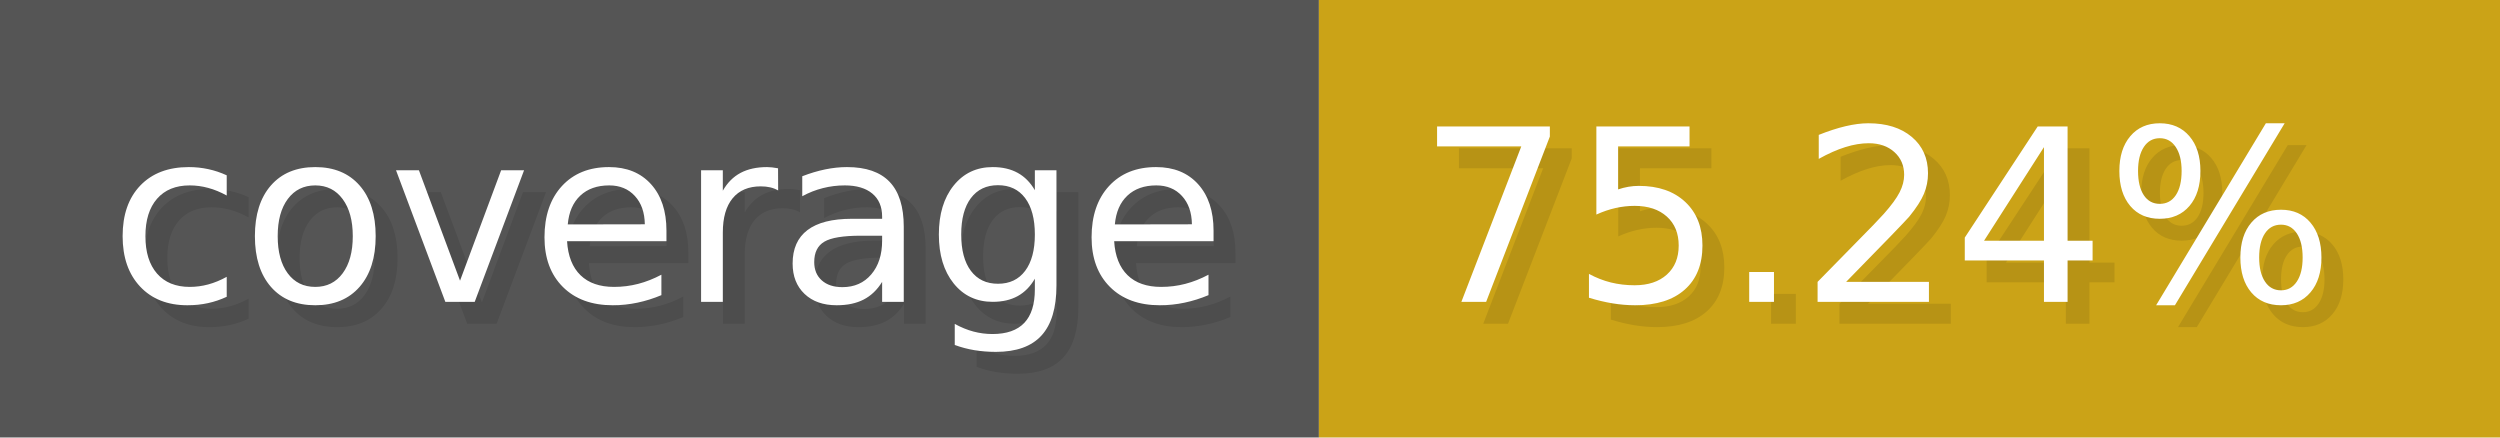
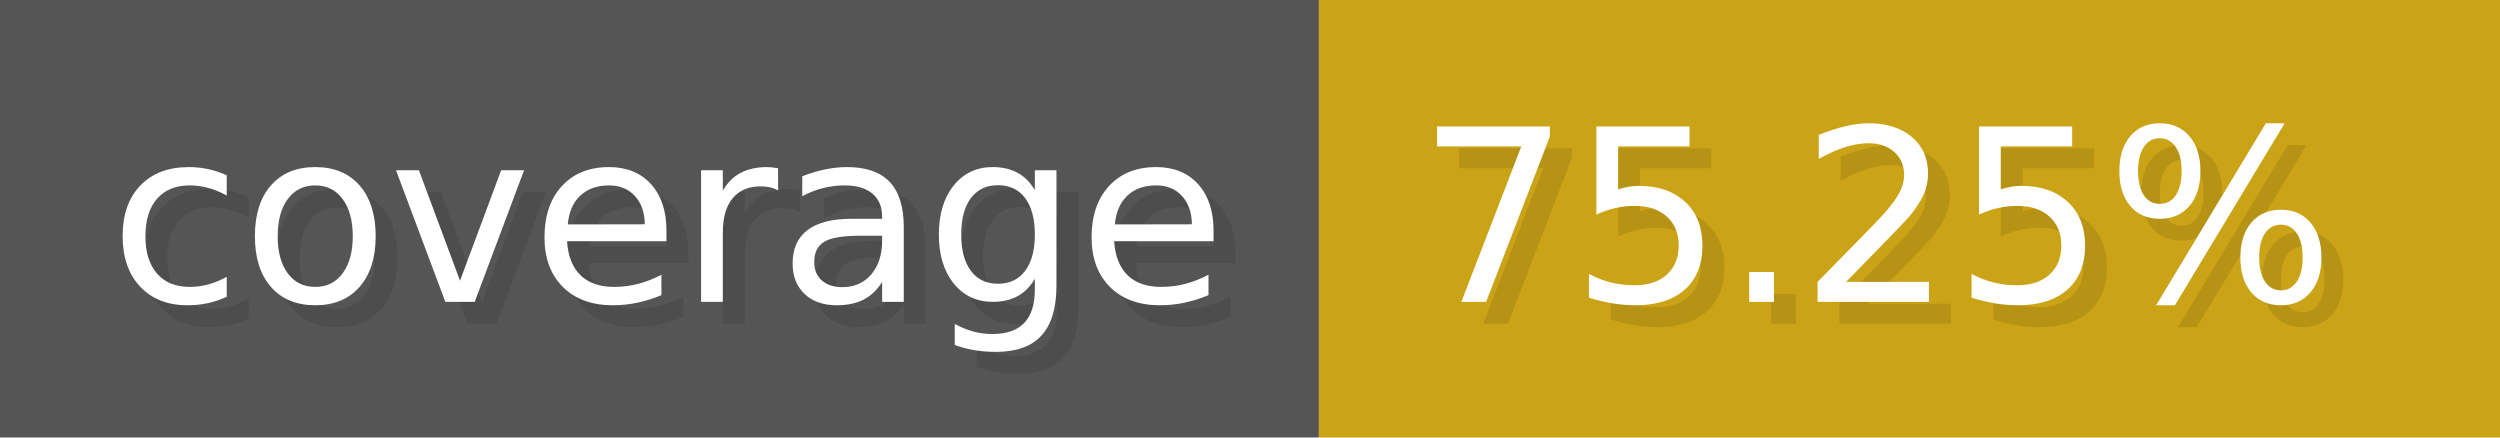
- <svg xmlns="http://www.w3.org/2000/svg" width="114.3" height="20" viewBox="0 0 1143 200" role="img" aria-label="coverage: 75.24%">
+ <svg xmlns="http://www.w3.org/2000/svg" width="114.3" height="20" viewBox="0 0 1143 200" role="img" aria-label="coverage: 75.25%">
  <g>
    <rect fill="#555" width="603" height="200" />
    <rect fill="#cba317" x="603" width="540" height="200" />
  </g>
  <g aria-hidden="true" fill="#fff" text-anchor="start" font-family="Verdana,DejaVu Sans,sans-serif" font-size="110">
    <text x="60" y="148" textLength="503" fill="#000" opacity="0.1">coverage</text>
    <text x="50" y="138" textLength="503">coverage</text>
-     <text x="658" y="148" textLength="440" fill="#000" opacity="0.1">75.24%</text>
-     <text x="648" y="138" textLength="440">75.24%</text>
+     <text x="658" y="148" textLength="440" fill="#000" opacity="0.1">75.25%</text>
+     <text x="648" y="138" textLength="440">75.25%</text>
  </g>
</svg>
